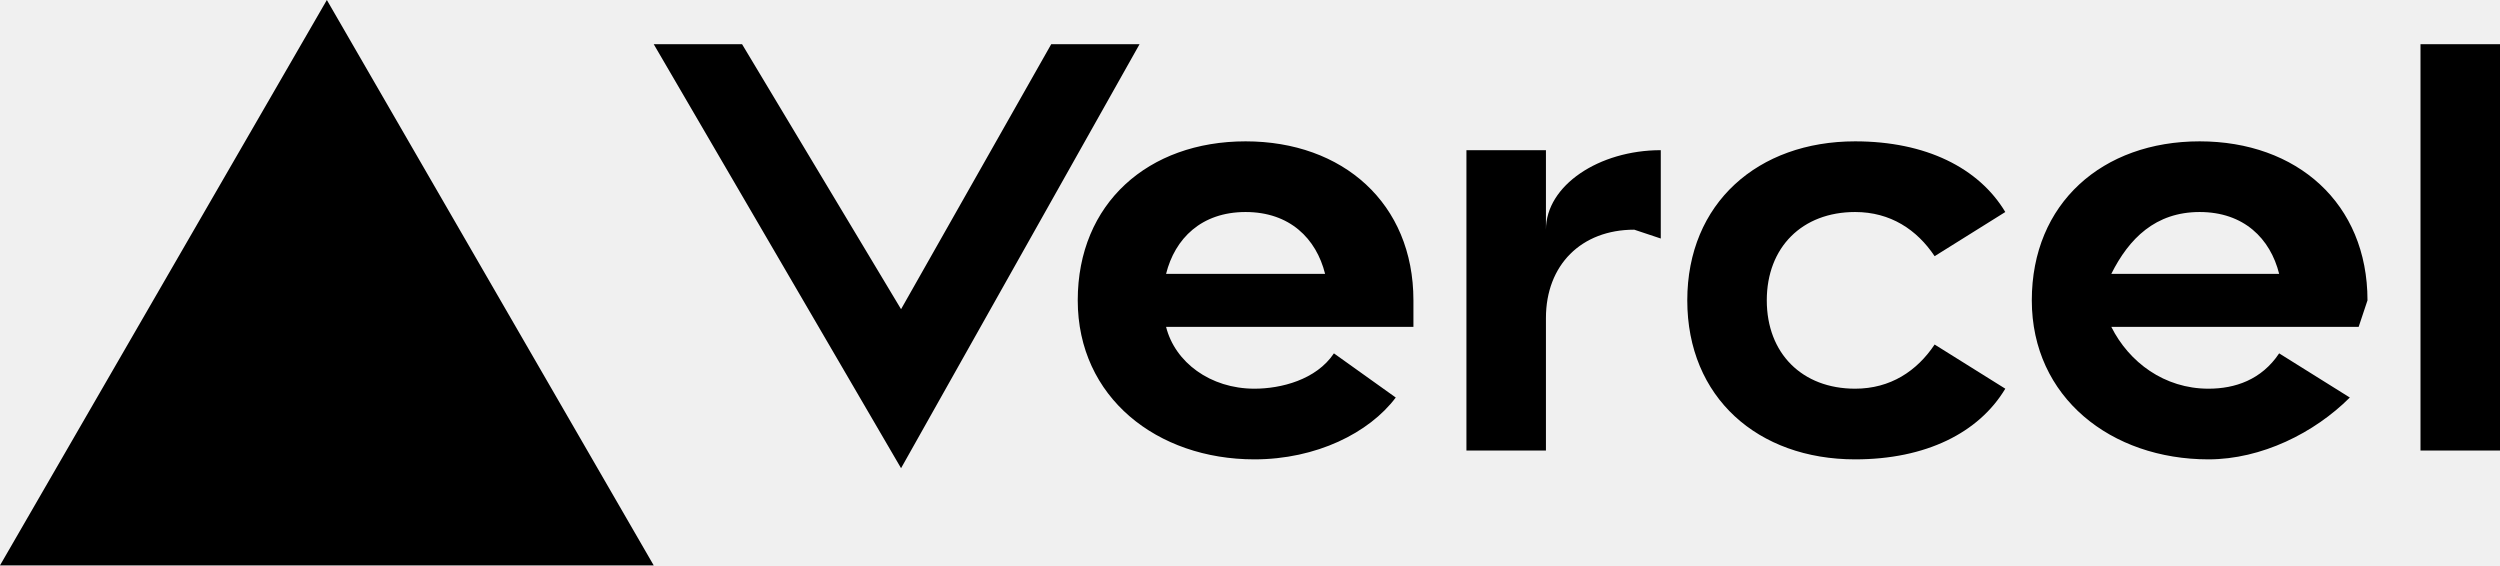
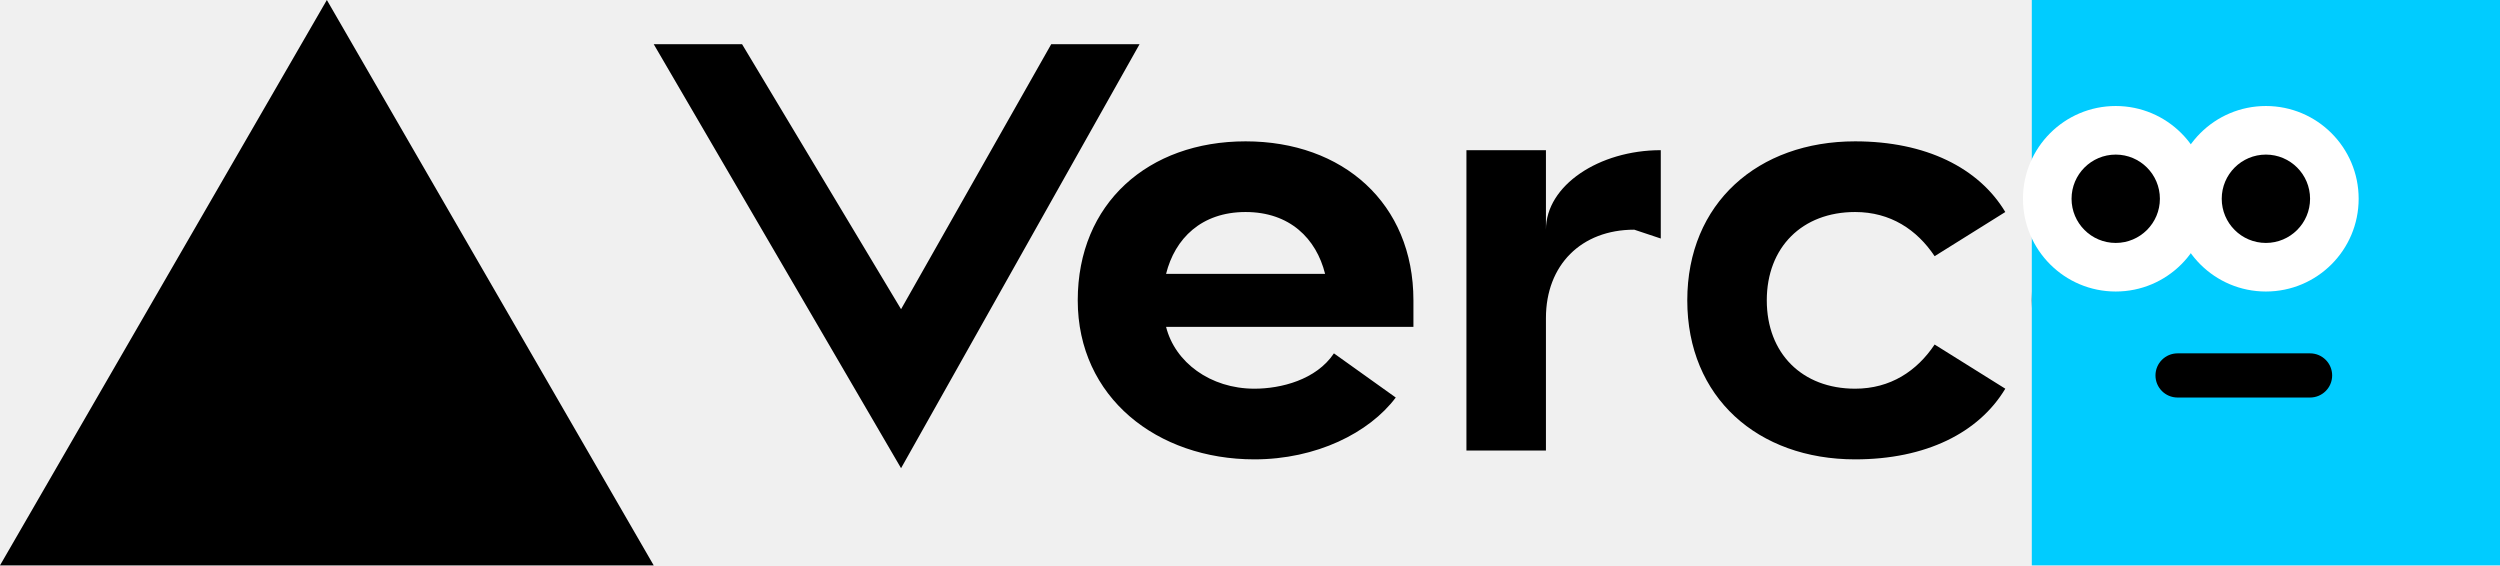
<svg xmlns="http://www.w3.org/2000/svg" fill="none" viewBox="0 0 283 64">
  <path fill="black" d="M141 16c-11 0-19 7-19 18s9 18 20 18c7 0 13-3 16-7l-7-5c-2 3-6 4-9 4-5 0-9-3-10-7h28v-3c0-11-8-18-19-18zm-9 15c1-4 4-7 9-7s8 3 9 7h-18zm117-15c-11 0-19 7-19 18s9 18 20 18c6 0 12-3 16-7l-8-5c-2 3-5 4-8 4-5 0-9-3-11-7h28l1-3c0-11-8-18-19-18zm-10 15c2-4 5-7 10-7s8 3 9 7h-19zm-39 3c0 6 4 10 10 10 4 0 7-2 9-5l8 5c-3 5-9 8-17 8-11 0-19-7-19-18s8-18 19-18c8 0 14 3 17 8l-8 5c-2-3-5-5-9-5-6 0-10 4-10 10zm83-29v46h-9V5h9zM37 0l37 64H0L37 0zm92 5-27 48L74 5h10l18 30 17-30h10zm59 12v10l-3-1c-6 0-10 4-10 10v15h-9V17h9v9c0-5 6-9 13-9z" />
+   <path fill="#00CCFF" d="M230 0h53v64h-53z" />
+   <circle cx="256.5" cy="22.5" r="10.5" fill="white" />
+   <circle cx="256.5" cy="22.5" r="5" fill="black" />
+   <circle cx="239.5" cy="22.5" r="10.5" fill="white" />
+   <circle cx="239.5" cy="22.5" r="5" fill="black" />
+   <rect x="244" y="40" width="20" height="5" rx="2.5" fill="black" />
</svg>
